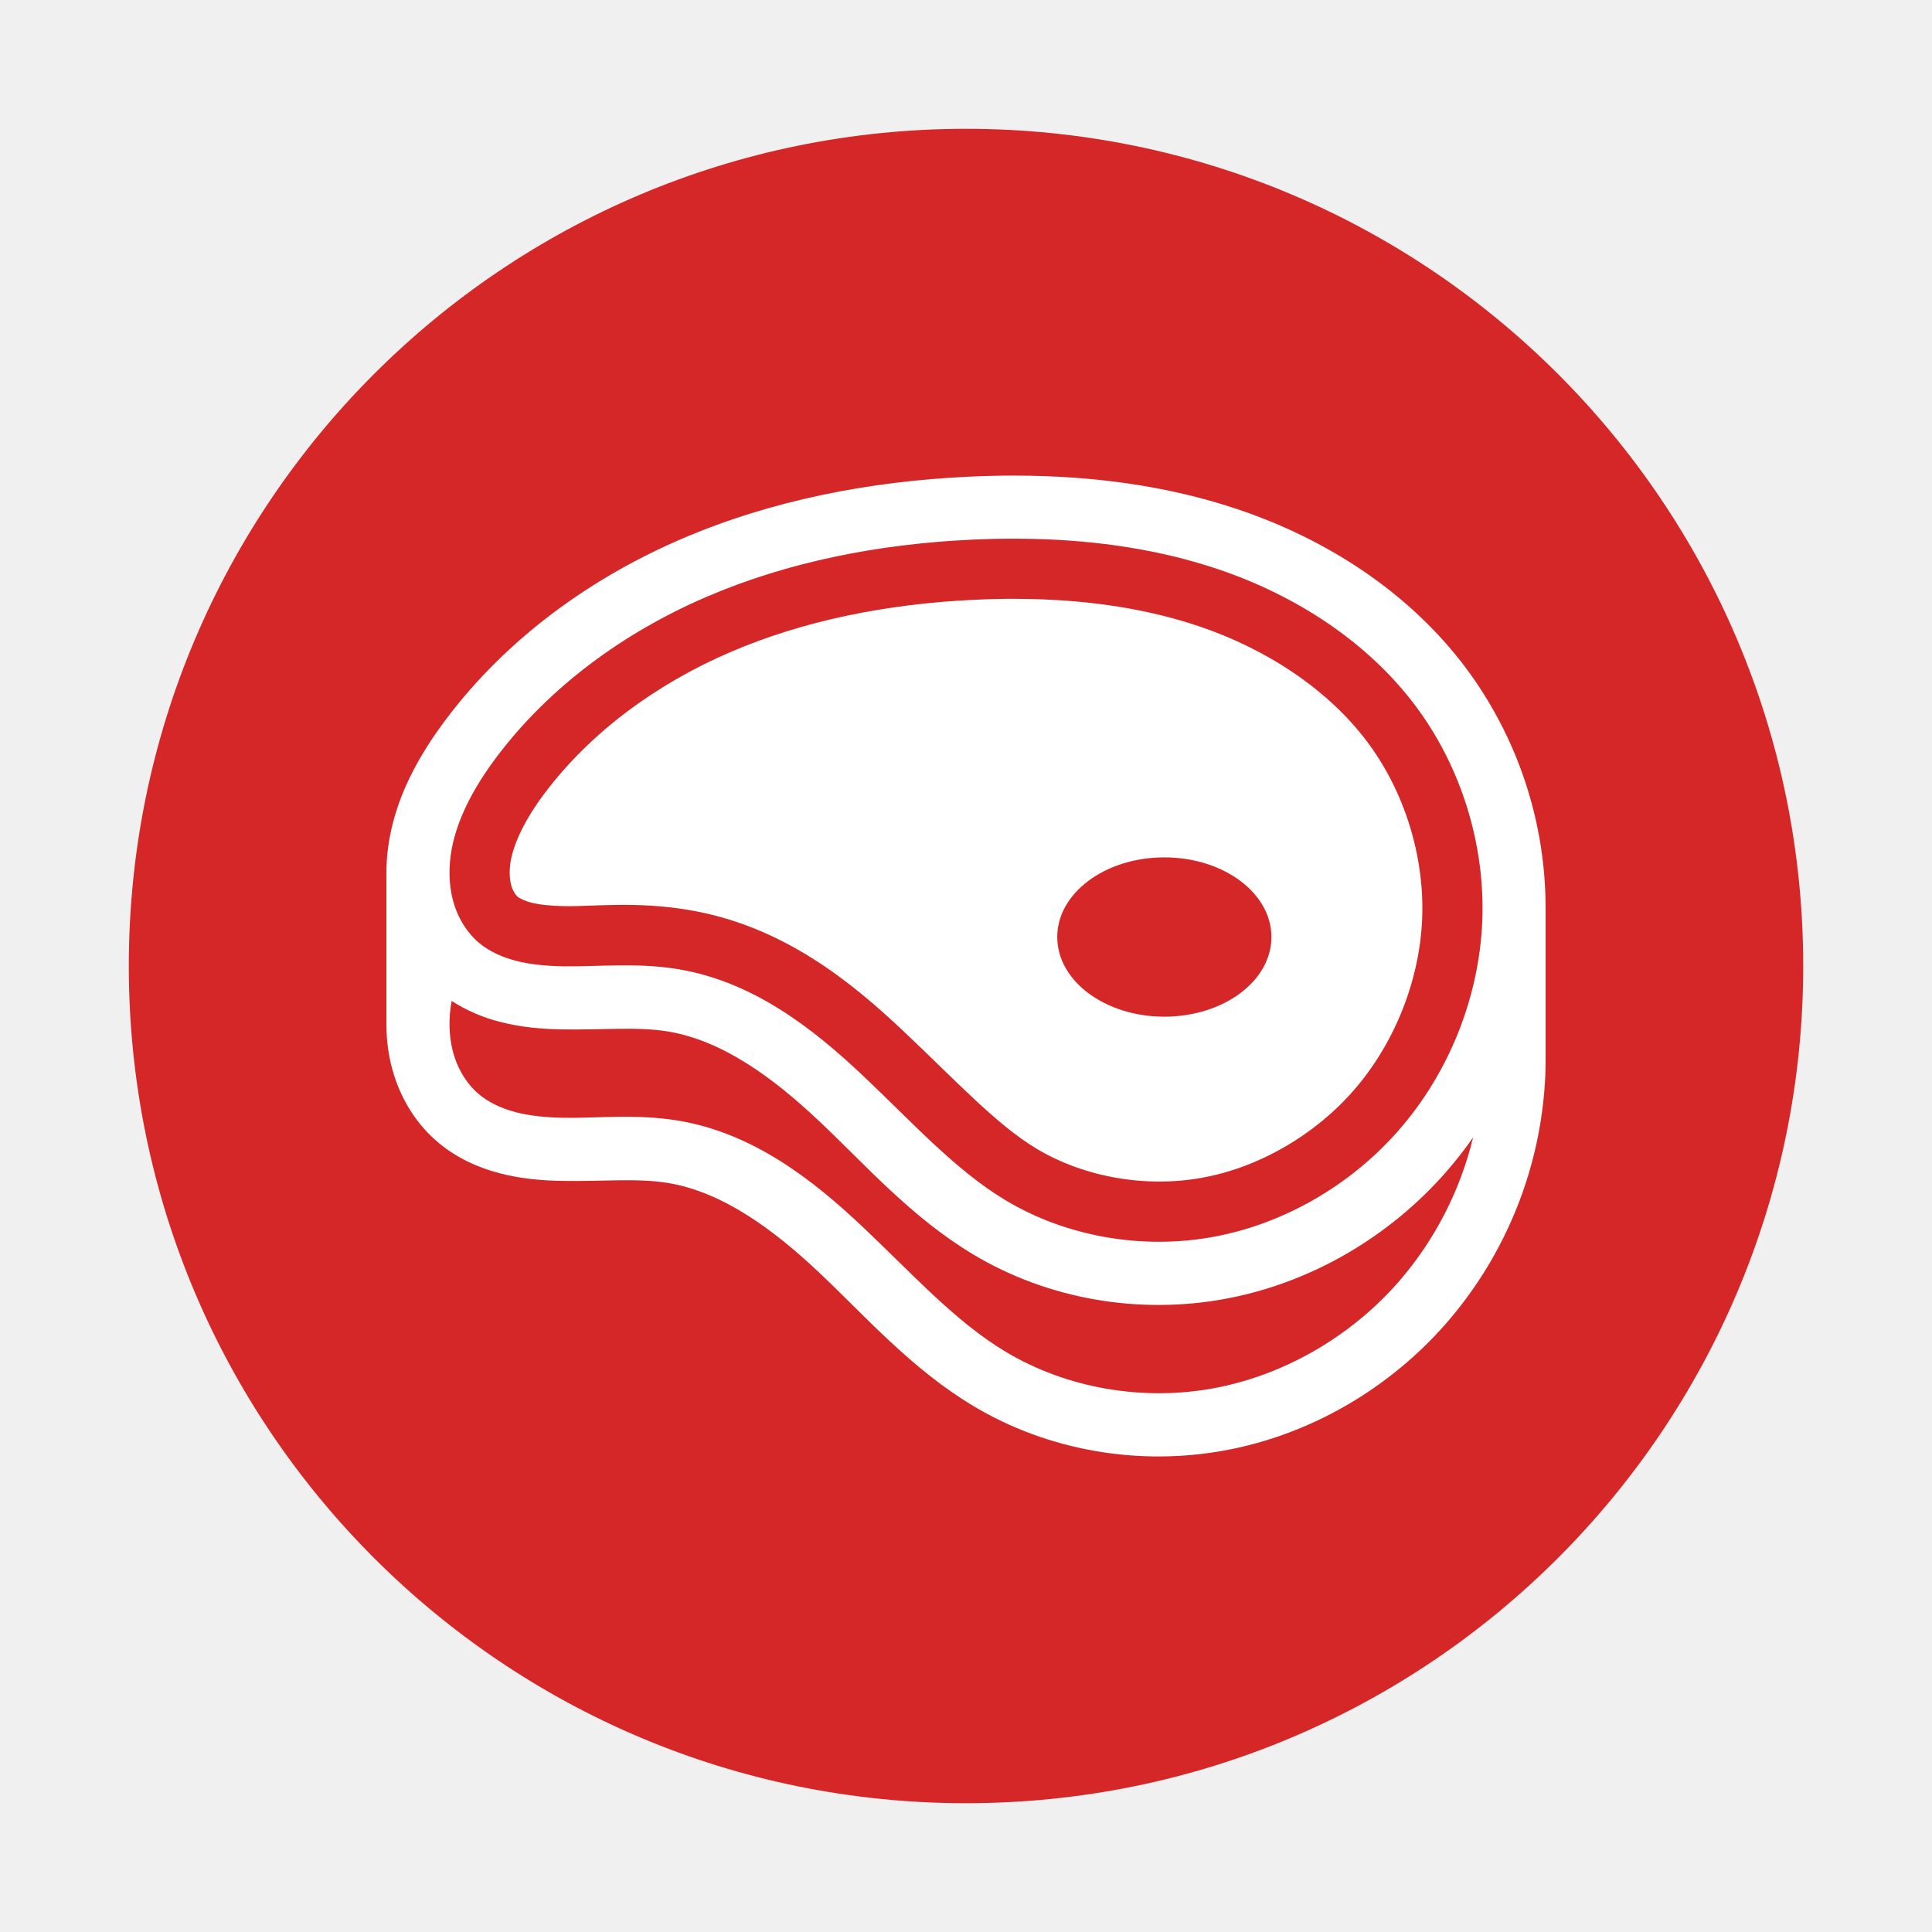
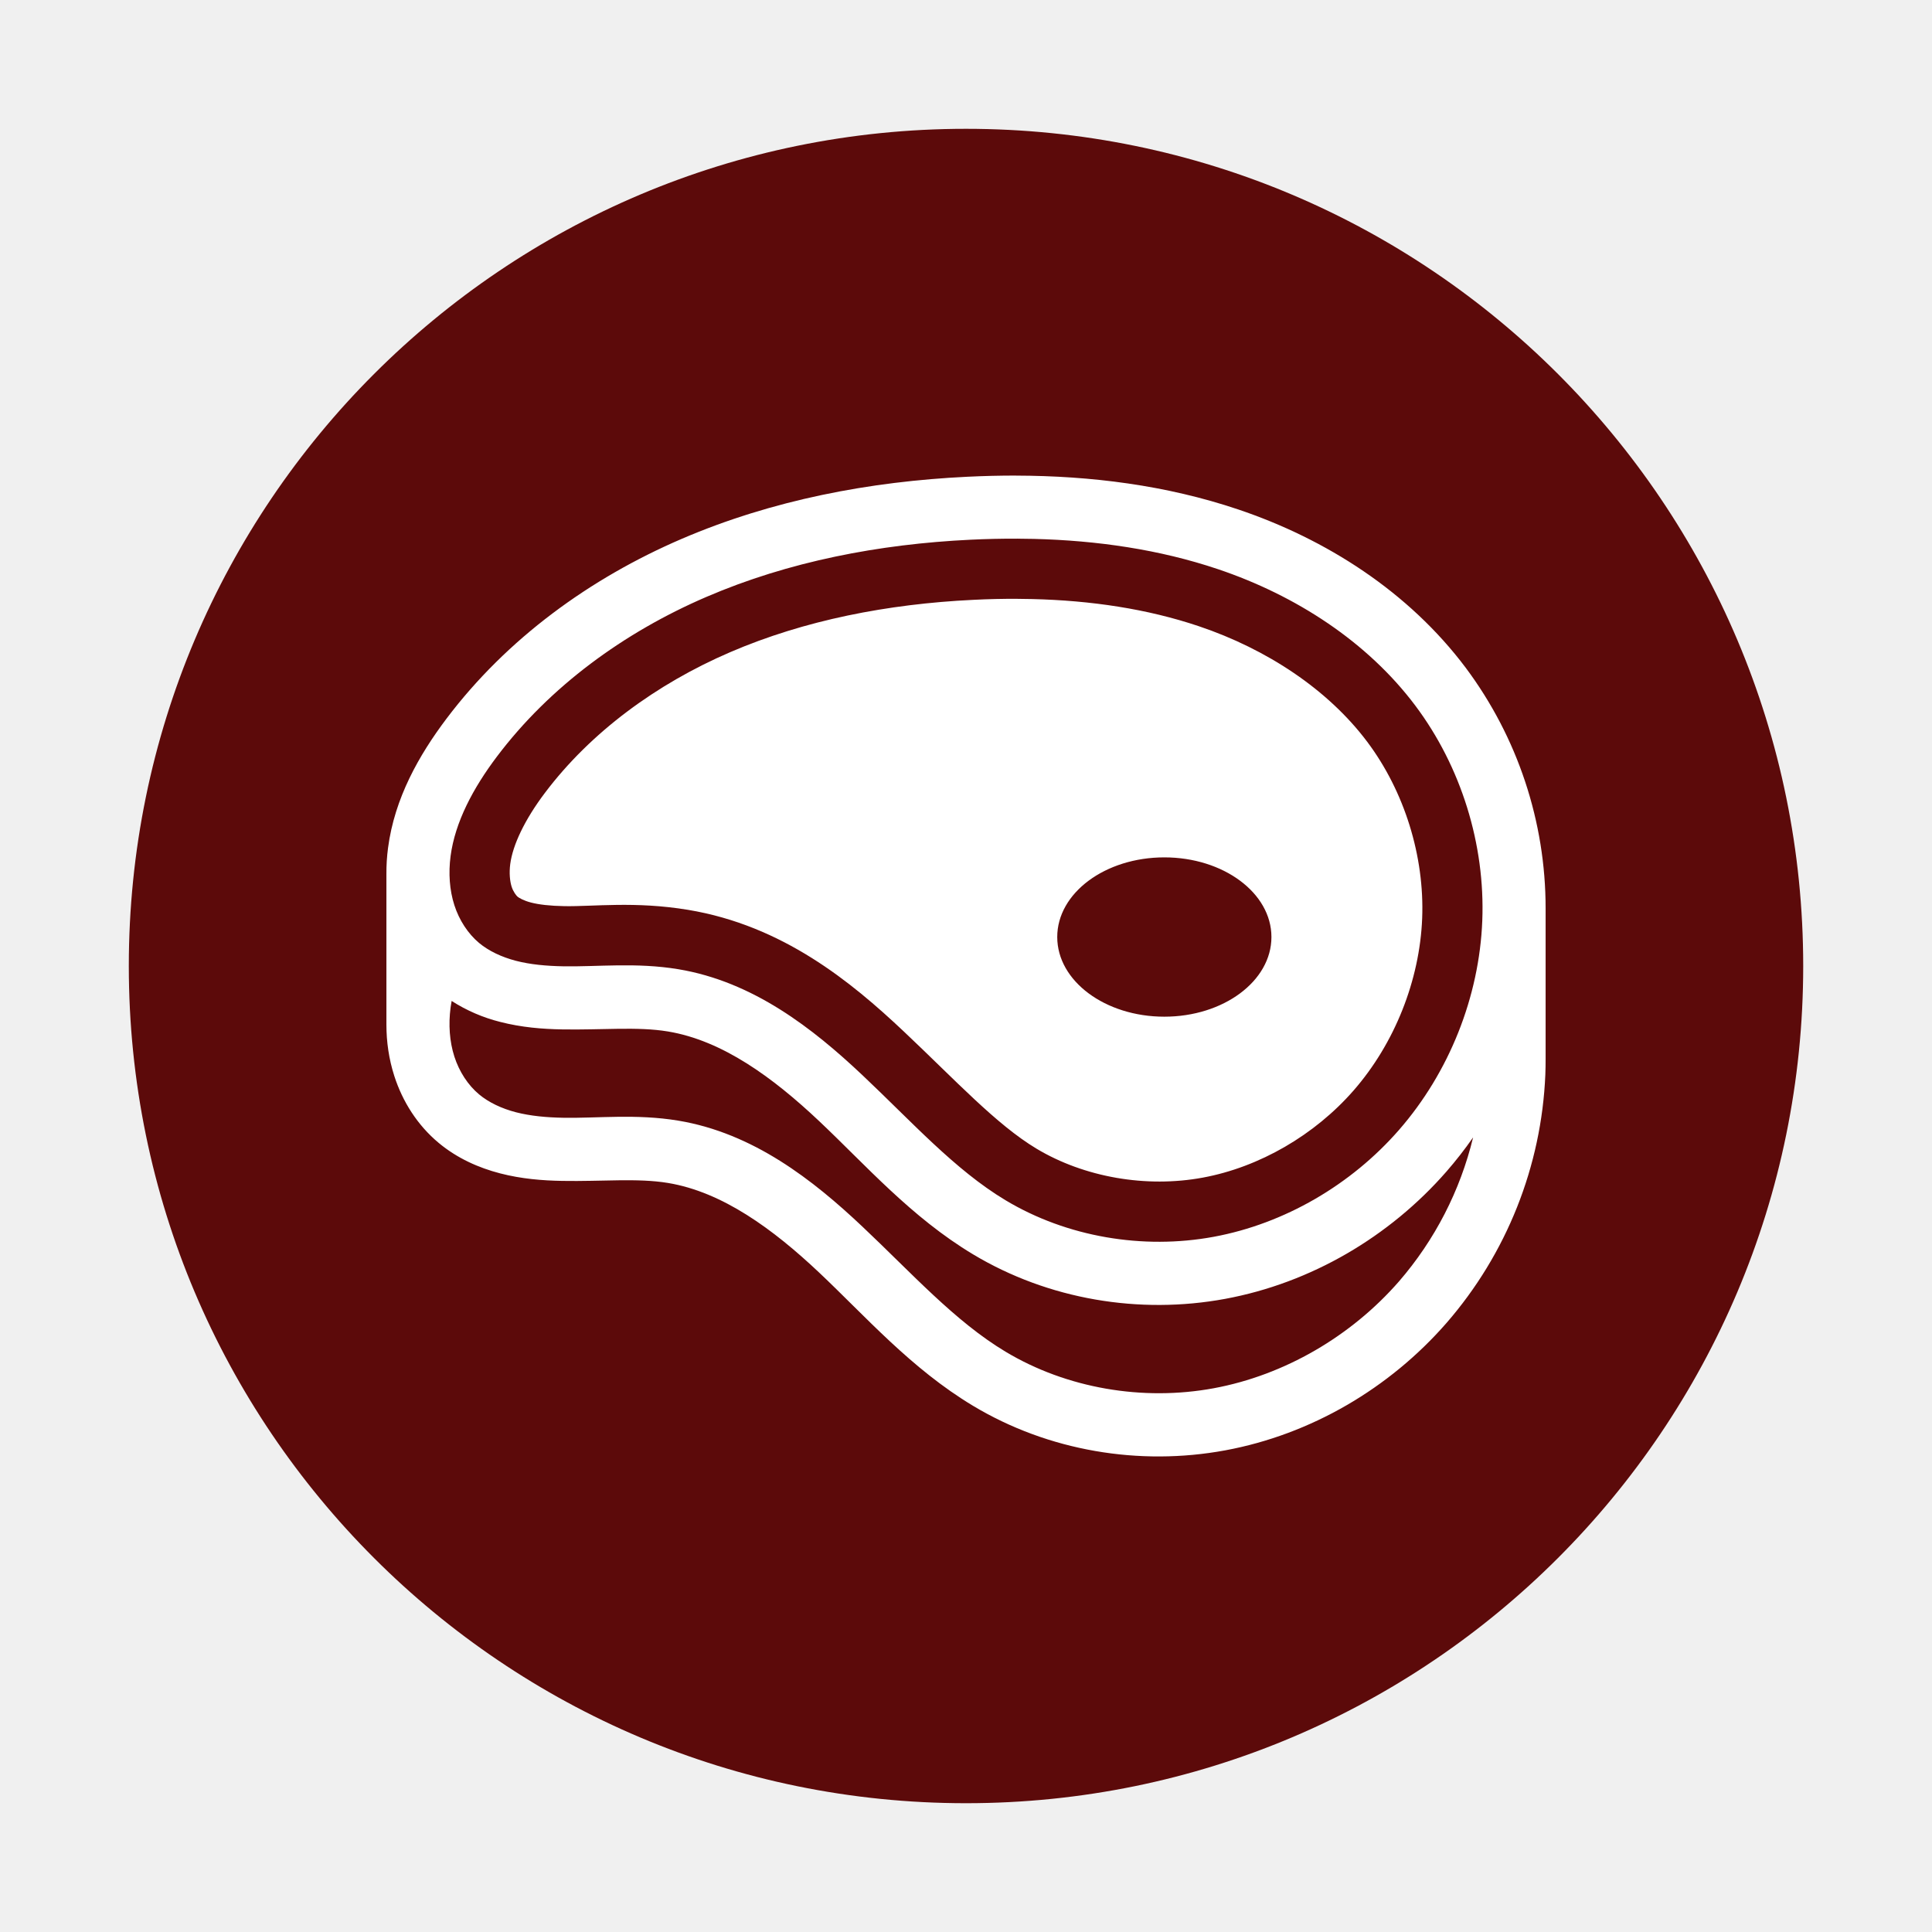
<svg xmlns="http://www.w3.org/2000/svg" height="75" width="75" viewBox="0 0 91.463 91.463">
-   <circle r="39.634" cy="45.732" cx="45.732" class="icon" fill="#d62728" />
-   <path overflow="visible" font-weight="400" d="M48.106 22.514a46.794 46.794 0 00-2.312.056c-4.599.221-9.233 1.095-13.534 2.946-4.308 1.854-8.257 4.705-11.126 8.511-1.293 1.717-2.454 3.75-2.764 6.115a8.976 8.976 0 00-.077 1.238v7.126c0 .811.117 1.633.374 2.433.387 1.201 1.087 2.323 2.102 3.168.879.732 1.897 1.18 2.909 1.442 1.007.261 2 .34 2.938.356 1.875.034 3.557-.142 5.004.097 2.585.428 4.979 2.186 7.162 4.245 2.195 2.071 4.352 4.546 7.282 6.305 3.564 2.141 7.875 2.861 11.94 2.109 4.06-.751 7.775-2.936 10.474-6.029a19.14 19.14 0 004.68-11.76c.01-.247.013-.495.013-.742v-7.127a19.029 19.029 0 00-3.78-11.388c-2.705-3.604-6.61-6.096-10.778-7.499-3.41-1.148-6.978-1.591-10.507-1.6zm.086 2.988c.25 0 .499.006.748.01 2.994.074 5.949.5 8.72 1.433 3.687 1.241 7.073 3.437 9.343 6.46 2.167 2.887 3.311 6.57 3.17 10.178-.141 3.61-1.569 7.19-3.946 9.913-2.26 2.59-5.411 4.434-8.767 5.055-3.352.62-6.959.01-9.86-1.732-2.404-1.444-4.438-3.719-6.769-5.917-2.343-2.21-5.17-4.43-8.723-5.019-1.993-.33-3.828-.108-5.44-.137-.803-.015-1.561-.084-2.242-.26-.676-.176-1.285-.463-1.746-.846-.526-.44-.942-1.08-1.17-1.788-.23-.714-.284-1.521-.179-2.323.213-1.614 1.069-3.22 2.19-4.707 2.504-3.323 6.027-5.889 9.92-7.564 3.898-1.678 8.18-2.499 12.497-2.707a42.769 42.769 0 012.253-.05zm-.014 2.847a36.826 36.826 0 00-2.103.048c-4.049.195-7.994.965-11.508 2.478-3.498 1.505-6.614 3.798-8.771 6.662-.957 1.268-1.522 2.466-1.64 3.363-.058.436-.015.825.066 1.08.077.237.22.42.282.472.061.05.281.185.637.276.369.096.902.159 1.579.17 1.36.025 3.342-.241 5.854.175 4.478.742 7.715 3.402 10.212 5.757 2.459 2.32 4.378 4.405 6.281 5.548 2.267 1.36 5.203 1.867 7.874 1.372 2.685-.496 5.297-2.015 7.14-4.126 1.94-2.222 3.13-5.212 3.246-8.152.115-2.94-.84-6.009-2.602-8.356-1.855-2.471-4.746-4.385-7.973-5.471-2.442-.822-5.108-1.218-7.88-1.285-.23-.006-.462-.009-.694-.01zm6.943 12.24a5.07 3.77 0 015.07 3.771 5.07 3.77 0 01-5.07 3.771 5.07 3.77 0 01-5.07-3.77 5.07 3.77 0 015.07-3.772zm-33.74 6.797a7.738 7.738 0 002.297.992c1.007.26 2 .339 2.938.355 1.874.034 3.557-.143 5.004.098 2.585.428 4.978 2.185 7.16 4.244 2.197 2.072 4.353 4.546 7.283 6.305 3.565 2.141 7.876 2.861 11.94 2.109 4.061-.752 7.776-2.937 10.475-6.028a18.792 18.792 0 001.26-1.615 16.244 16.244 0 01-3.511 6.82c-2.26 2.59-5.411 4.434-8.767 5.055-3.351.62-6.958.01-9.86-1.732-2.404-1.444-4.438-3.719-6.77-5.917-2.342-2.211-5.168-4.43-8.722-5.02-1.992-.33-3.828-.107-5.44-.136-.804-.014-1.56-.085-2.242-.26-.676-.176-1.285-.463-1.745-.846-.527-.439-.942-1.08-1.17-1.788-.23-.714-.285-1.521-.18-2.324a7.13 7.13 0 01.05-.312z" style="line-height:normal;text-indent:0;text-align:start;text-decoration-line:none;text-decoration-style:solid;text-decoration-color:#000;text-transform:none;isolation:auto;mix-blend-mode:normal" color="#000" font-family="sans-serif" fill="#fff" fill-rule="evenodd" />
+   <circle r="39.634" cy="45.732" cx="45.732" class="icon" fill="#5c0a0a" />
+   <path overflow="visible" font-weight="400" d="M48.106 22.514a46.794 46.794 0 00-2.312.056c-4.599.221-9.233 1.095-13.534 2.946-4.308 1.854-8.257 4.705-11.126 8.511-1.293 1.717-2.454 3.75-2.764 6.115a8.976 8.976 0 00-.077 1.238v7.126c0 .811.117 1.633.374 2.433.387 1.201 1.087 2.323 2.102 3.168.879.732 1.897 1.18 2.909 1.442 1.007.261 2 .34 2.938.356 1.875.034 3.557-.142 5.004.097 2.585.428 4.979 2.186 7.162 4.245 2.195 2.071 4.352 4.546 7.282 6.305 3.564 2.141 7.875 2.861 11.94 2.109 4.06-.751 7.775-2.936 10.474-6.029a19.14 19.14 0 004.68-11.76c.01-.247.013-.495.013-.742v-7.127a19.029 19.029 0 00-3.78-11.388c-2.705-3.604-6.61-6.096-10.778-7.499-3.41-1.148-6.978-1.591-10.507-1.6zm.086 2.988c.25 0 .499.006.748.01 2.994.074 5.949.5 8.72 1.433 3.687 1.241 7.073 3.437 9.343 6.46 2.167 2.887 3.311 6.57 3.17 10.178-.141 3.61-1.569 7.19-3.946 9.913-2.26 2.59-5.411 4.434-8.767 5.055-3.352.62-6.959.01-9.86-1.732-2.404-1.444-4.438-3.719-6.769-5.917-2.343-2.21-5.17-4.43-8.723-5.019-1.993-.33-3.828-.108-5.44-.137-.803-.015-1.561-.084-2.242-.26-.676-.176-1.285-.463-1.746-.846-.526-.44-.942-1.08-1.17-1.788-.23-.714-.284-1.521-.179-2.323.213-1.614 1.069-3.22 2.19-4.707 2.504-3.323 6.027-5.889 9.92-7.564 3.898-1.678 8.18-2.499 12.497-2.707a42.769 42.769 0 012.253-.05zm-.014 2.847a36.826 36.826 0 00-2.103.048c-4.049.195-7.994.965-11.508 2.478-3.498 1.505-6.614 3.798-8.771 6.662-.957 1.268-1.522 2.466-1.64 3.363-.058.436-.015.825.066 1.08.077.237.22.42.282.472.061.05.281.185.637.276.369.096.902.159 1.579.17 1.36.025 3.342-.241 5.854.175 4.478.742 7.715 3.402 10.212 5.757 2.459 2.32 4.378 4.405 6.281 5.548 2.267 1.36 5.203 1.867 7.874 1.372 2.685-.496 5.297-2.015 7.14-4.126 1.94-2.222 3.13-5.212 3.246-8.152.115-2.94-.84-6.009-2.602-8.356-1.855-2.471-4.746-4.385-7.973-5.471-2.442-.822-5.108-1.218-7.88-1.285-.23-.006-.462-.009-.694-.01zm6.943 12.24a5.07 3.77 0 015.07 3.771 5.07 3.77 0 01-5.07 3.771 5.07 3.77 0 01-5.07-3.77 5.07 3.77 0 015.07-3.772zm-33.74 6.797a7.738 7.738 0 002.297.992c1.007.26 2 .339 2.938.355 1.874.034 3.557-.143 5.004.098 2.585.428 4.978 2.185 7.16 4.244 2.197 2.072 4.353 4.546 7.283 6.305 3.565 2.141 7.876 2.861 11.94 2.109 4.061-.752 7.776-2.937 10.475-6.028a18.792 18.792 0 001.26-1.615 16.244 16.244 0 01-3.511 6.82c-2.26 2.59-5.411 4.434-8.767 5.055-3.351.62-6.958.01-9.86-1.732-2.404-1.444-4.438-3.719-6.77-5.917-2.342-2.211-5.168-4.43-8.722-5.02-1.992-.33-3.828-.107-5.44-.136-.804-.014-1.56-.085-2.242-.26-.676-.176-1.285-.463-1.745-.846-.527-.439-.942-1.08-1.17-1.788-.23-.714-.285-1.521-.18-2.324a7.13 7.13 0 01.05-.312z" fill="#fff" />
</svg>
